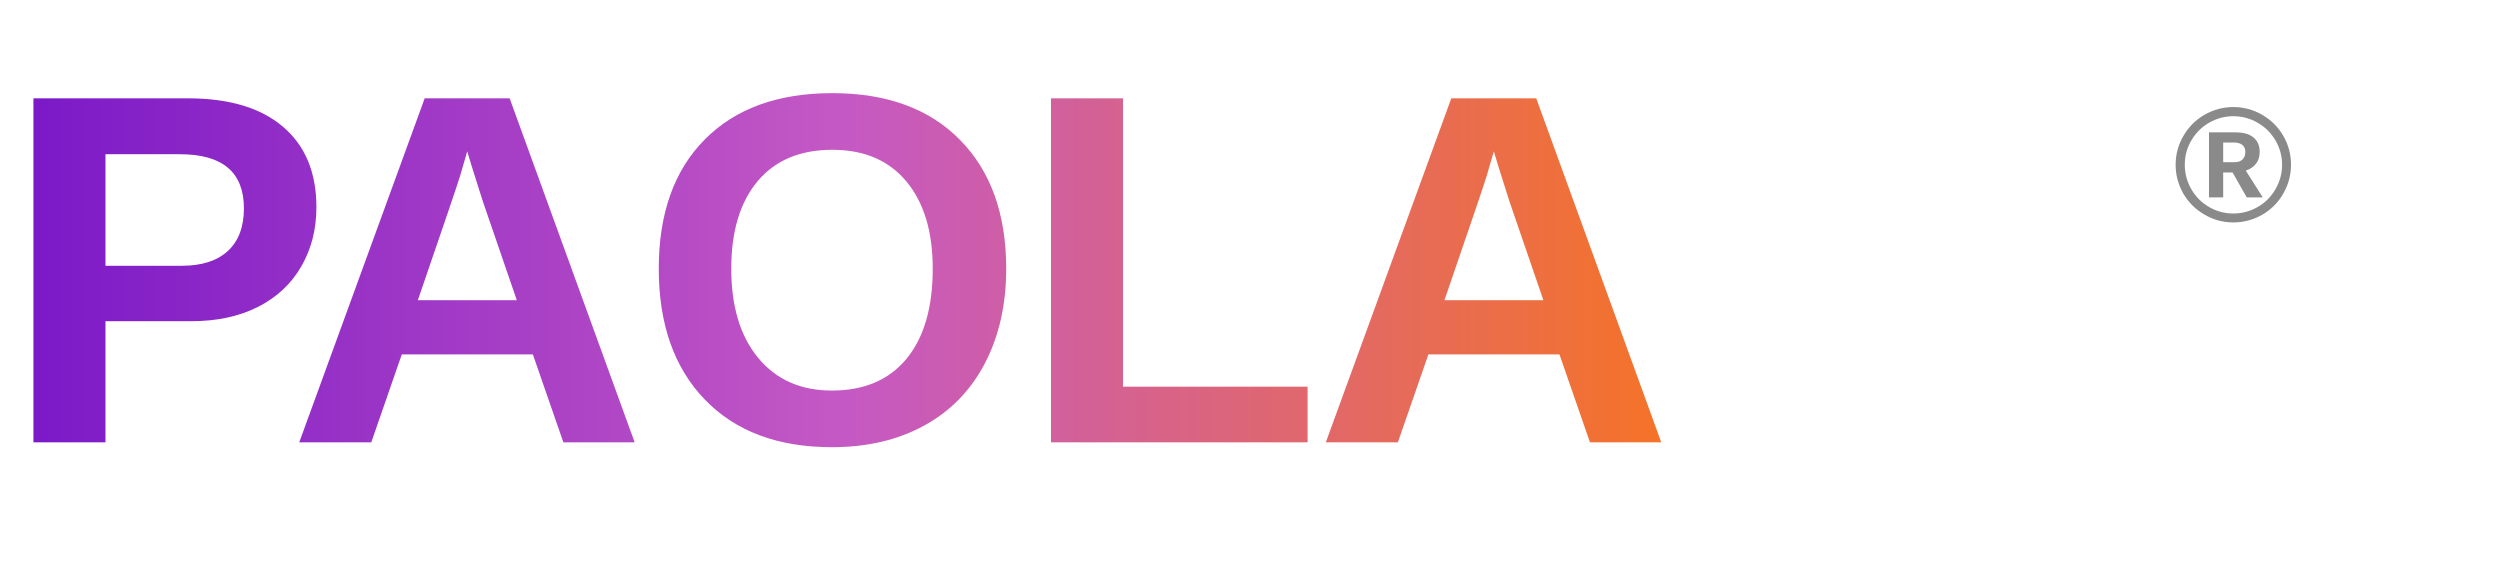
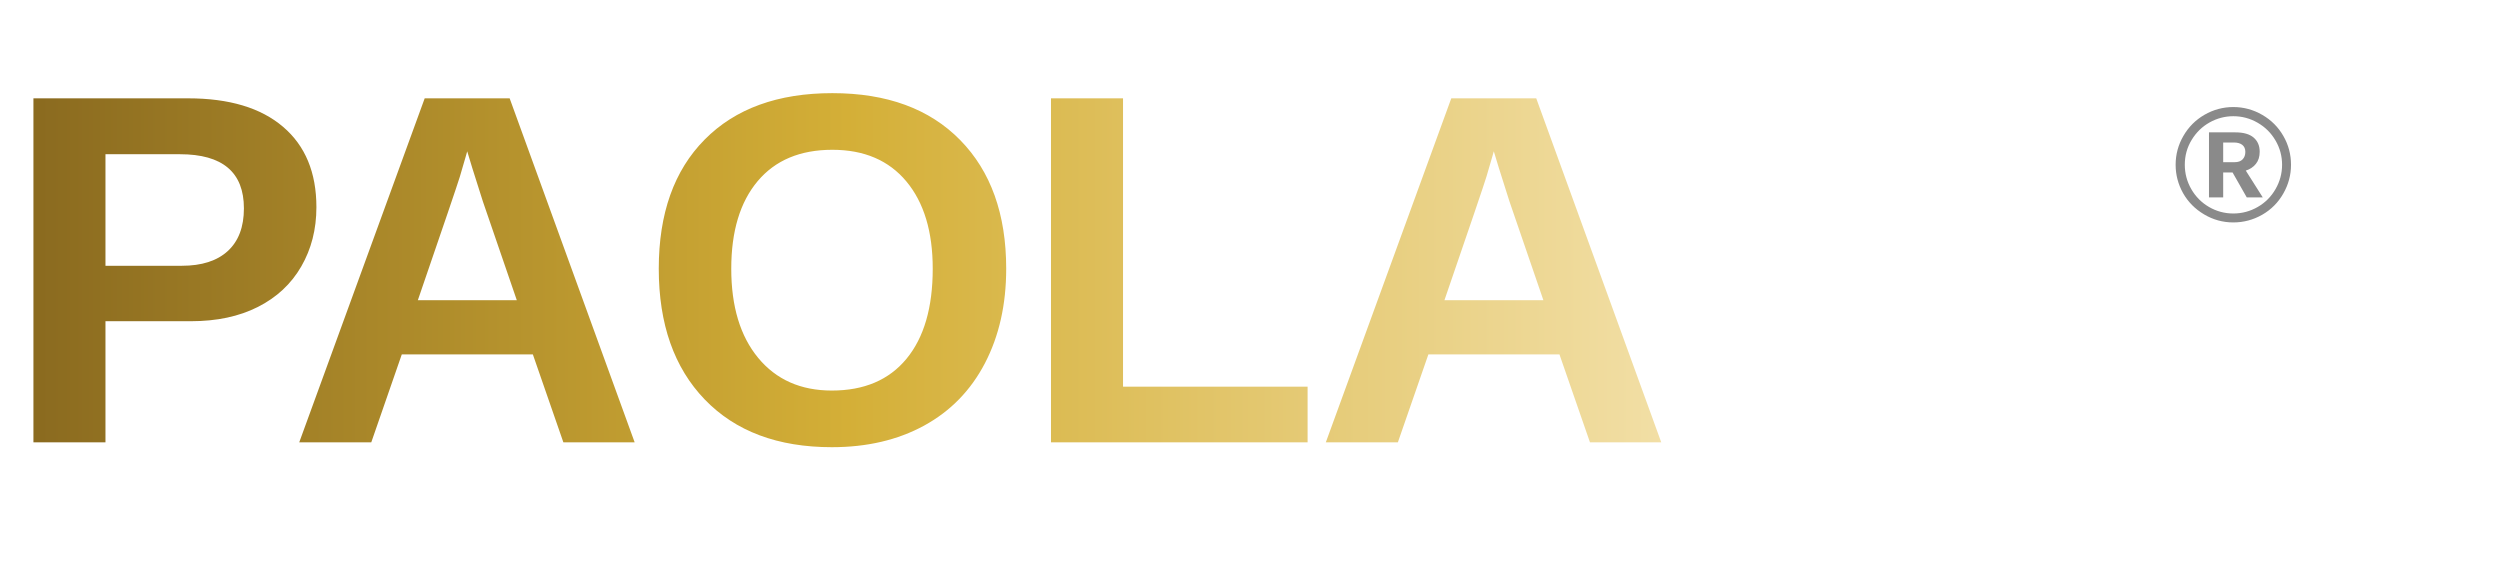
<svg xmlns="http://www.w3.org/2000/svg" viewBox="0 0 520 120" width="520" height="120" role="img" aria-label="PAOLA">
  <defs>
-     <linearGradient id="meta" x1="0" y1="0" x2="1" y2="0">
-       <stop offset="0%" stop-color="#7B19C8" />
-       <stop offset="50%" stop-color="#C559C4" />
-       <stop offset="100%" stop-color="#F57327" />
+     <linearGradient id="oro" x1="0" y1="0" x2="1" y2="0">
+       <stop offset="0%" stop-color="#8A6A1F" />
+       <stop offset="50%" stop-color="#D4AF37" />
+       <stop offset="100%" stop-color="#F2DFA6" />
    </linearGradient>
  </defs>
-   <text x="0" y="92" font-family="Clash Display, Helvetica Neue, Arial, sans-serif" font-size="104" font-weight="700" letter-spacing="-2" fill="url(#meta)">PAOLA</text>
+   <text x="0" y="92" font-family="Clash Display, Helvetica Neue, Arial, sans-serif" font-size="104" font-weight="700" letter-spacing="-2" fill="url(#oro)">PAOLA</text>
  <text x="452" y="46" font-family="Clash Display, Helvetica Neue, Arial, sans-serif" font-size="34" font-weight="700" fill="#8A8A8A">®</text>
</svg>
